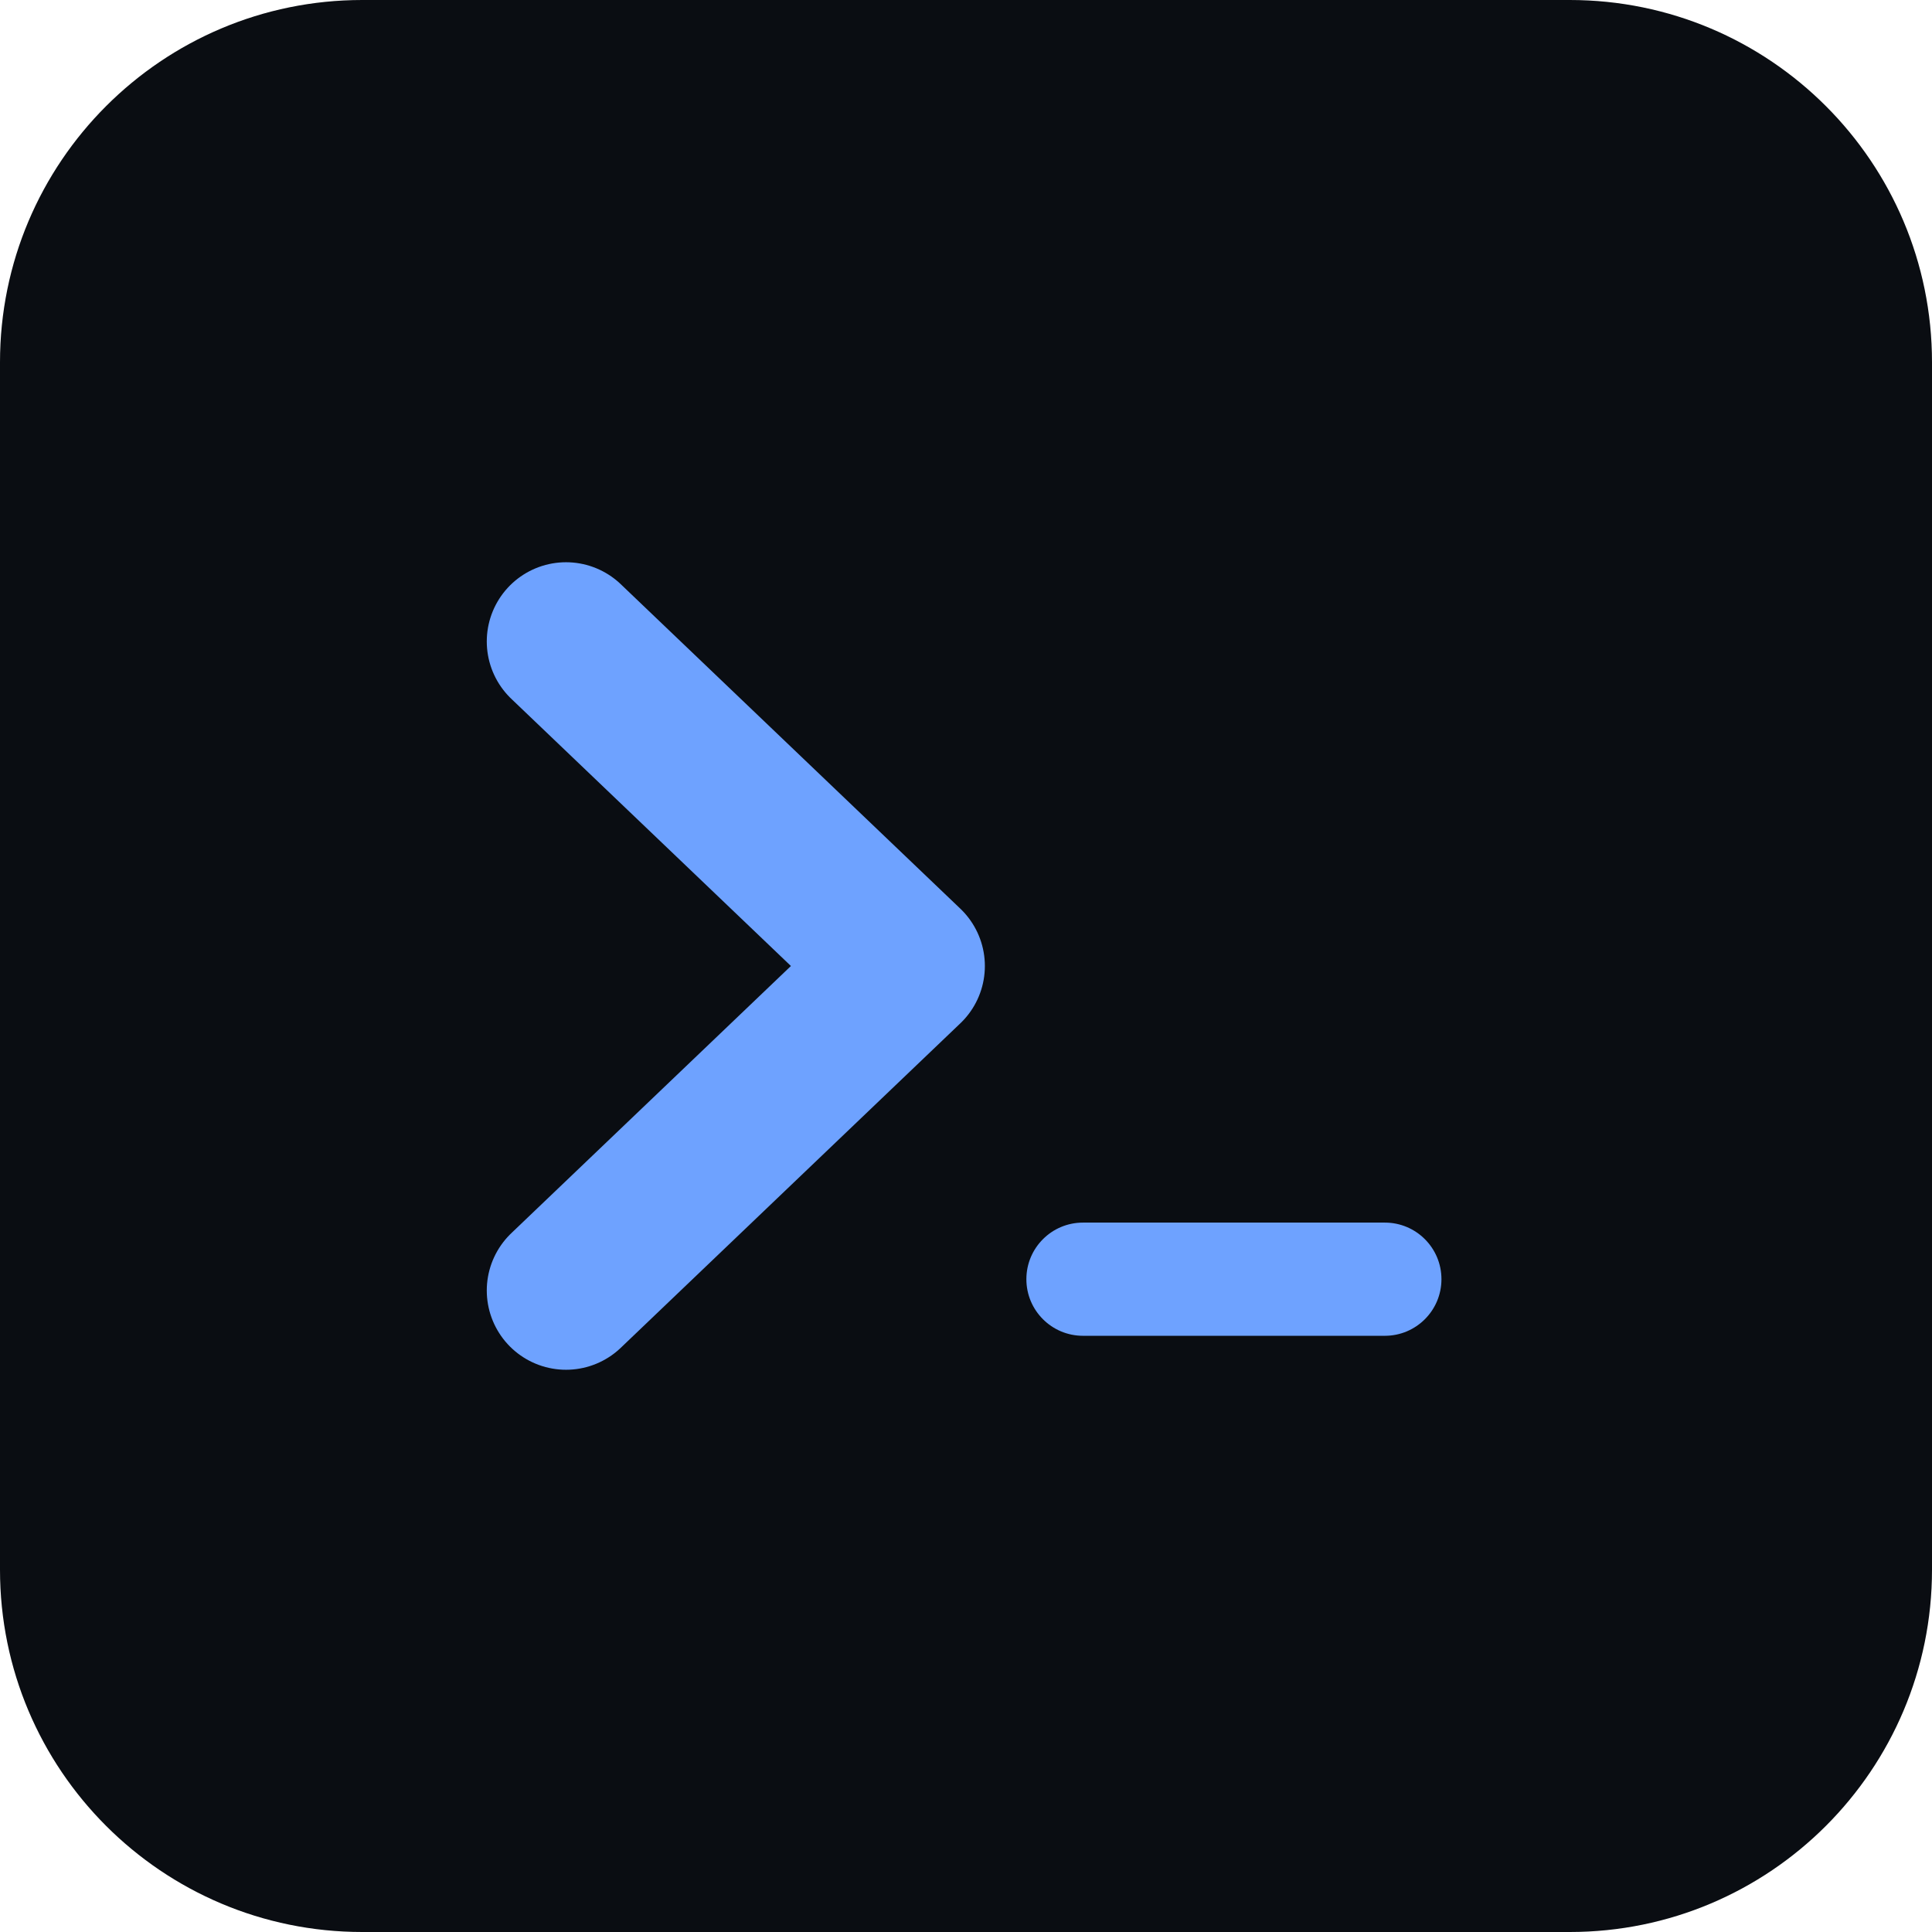
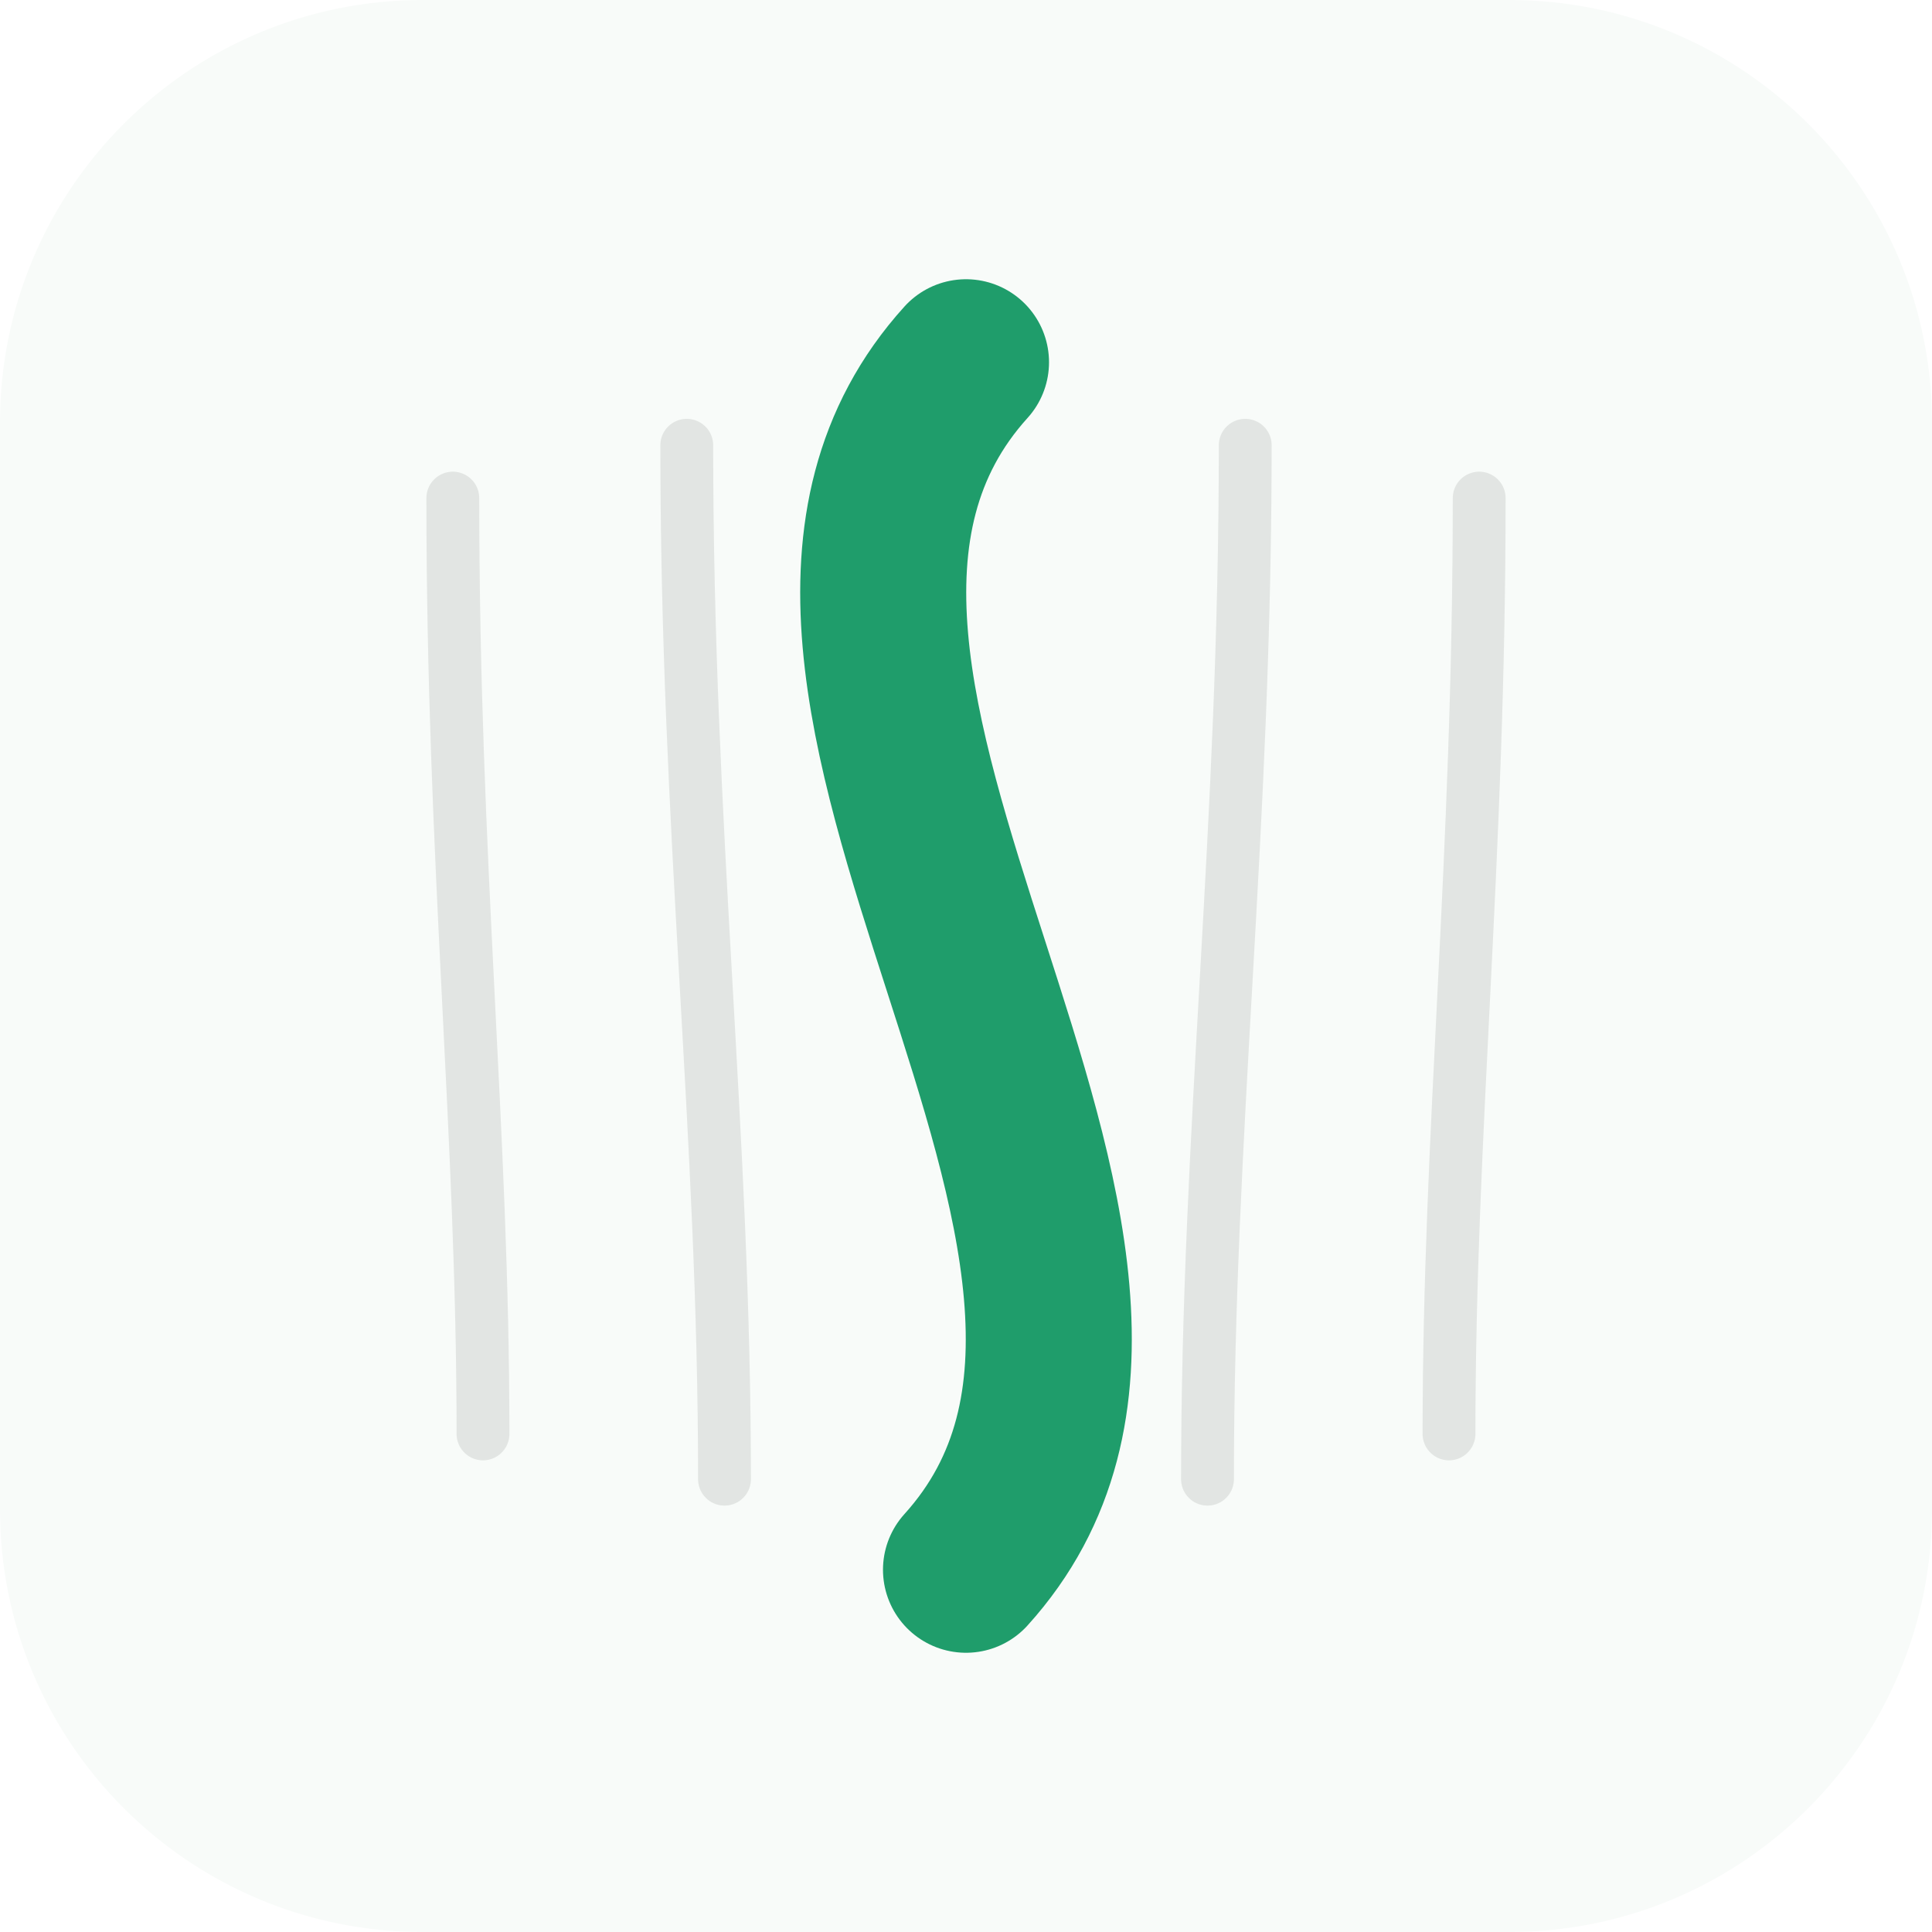
<svg xmlns="http://www.w3.org/2000/svg" viewBox="0 0 512 512">
-   <rect width="512" height="512" rx="96" fill="#0a0d12" />
-   <polyline points="150,170 240,256 150,342" fill="none" stroke="#6ea2ff" stroke-width="42" stroke-linecap="round" stroke-linejoin="round" />
-   <rect x="272" y="324" width="110" height="30" rx="15" fill="#6ea2ff" />
+   <rect width="512" height="512" rx="112" fill="#f8fbf9" />
+   <g fill="none" stroke-linecap="round">
+     <g stroke="#16241d" stroke-opacity="0.10" stroke-width="14">
+       <path d="M120 132 C120 228 128 300 128 380" />
+       <path d="M182 118 C182 220 192 300 192 392" />
+       <path d="M330 118 C330 220 320 300 320 392" />
+       <path d="M392 132 C392 228 384 300 384 380" />
+     </g>
+     <path d="M256 96 C180 180 332 332 256 416" stroke="#1f9d6b" stroke-width="44" />
+   </g>
</svg>
